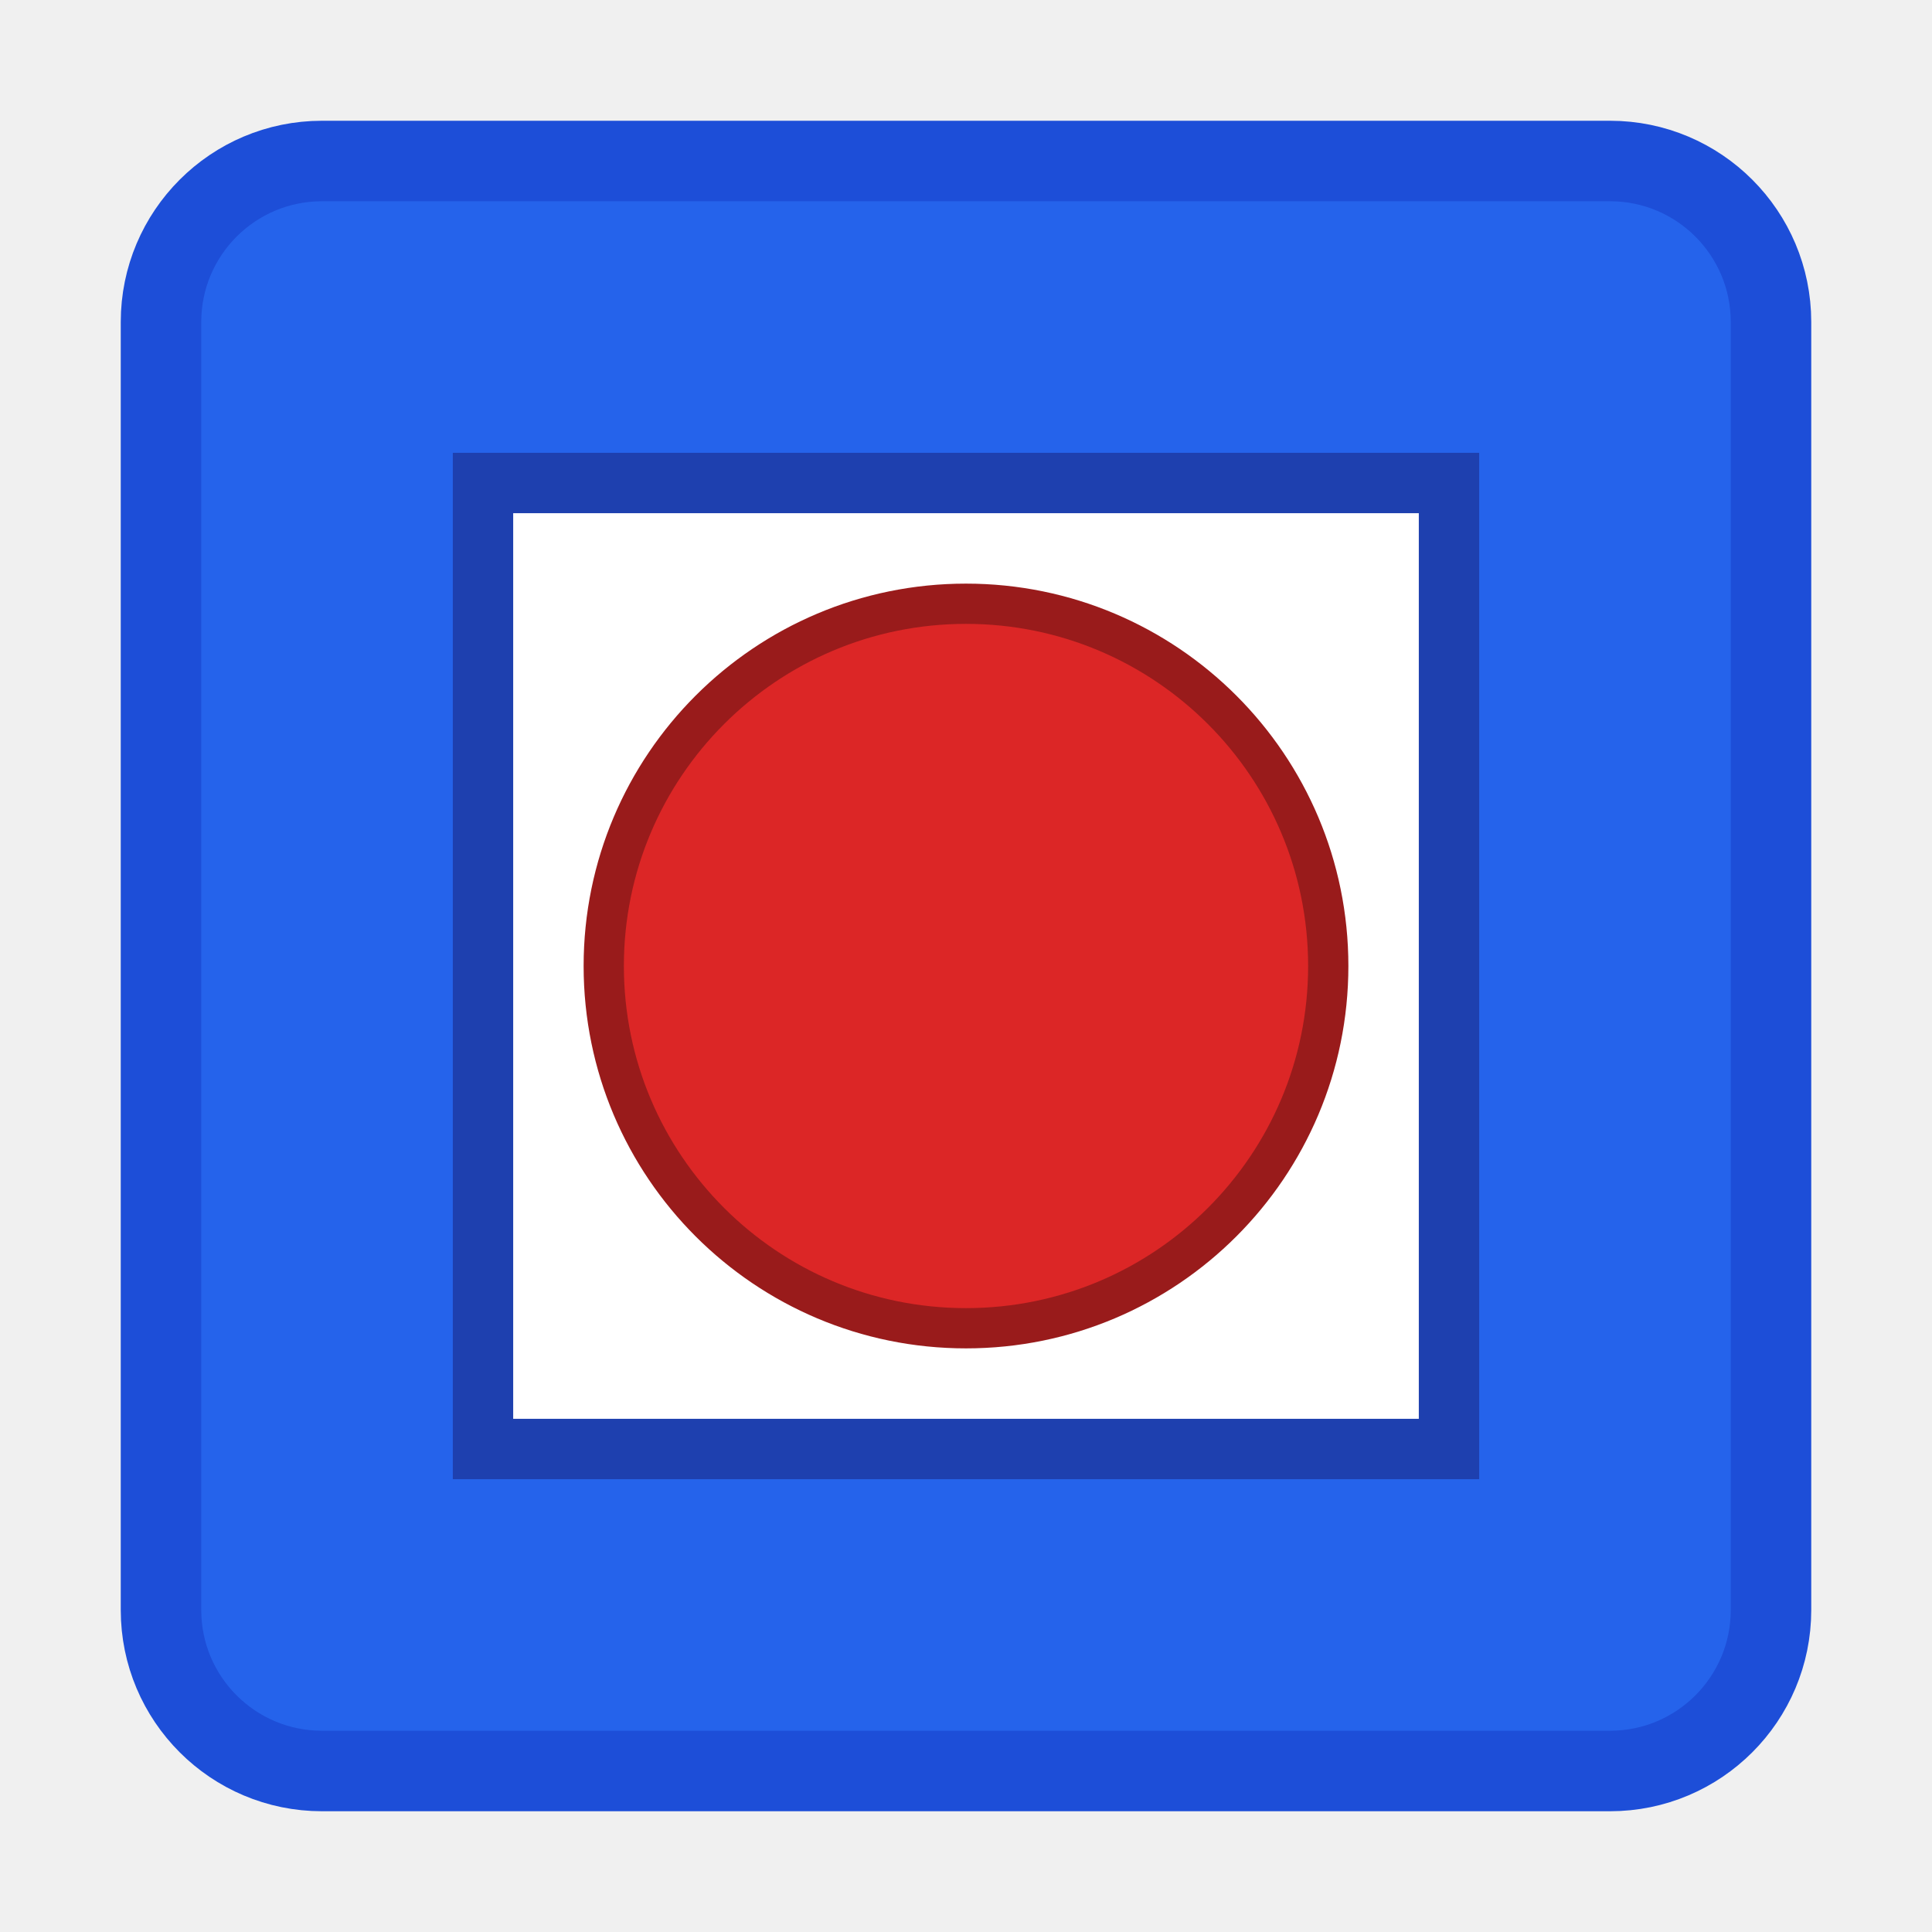
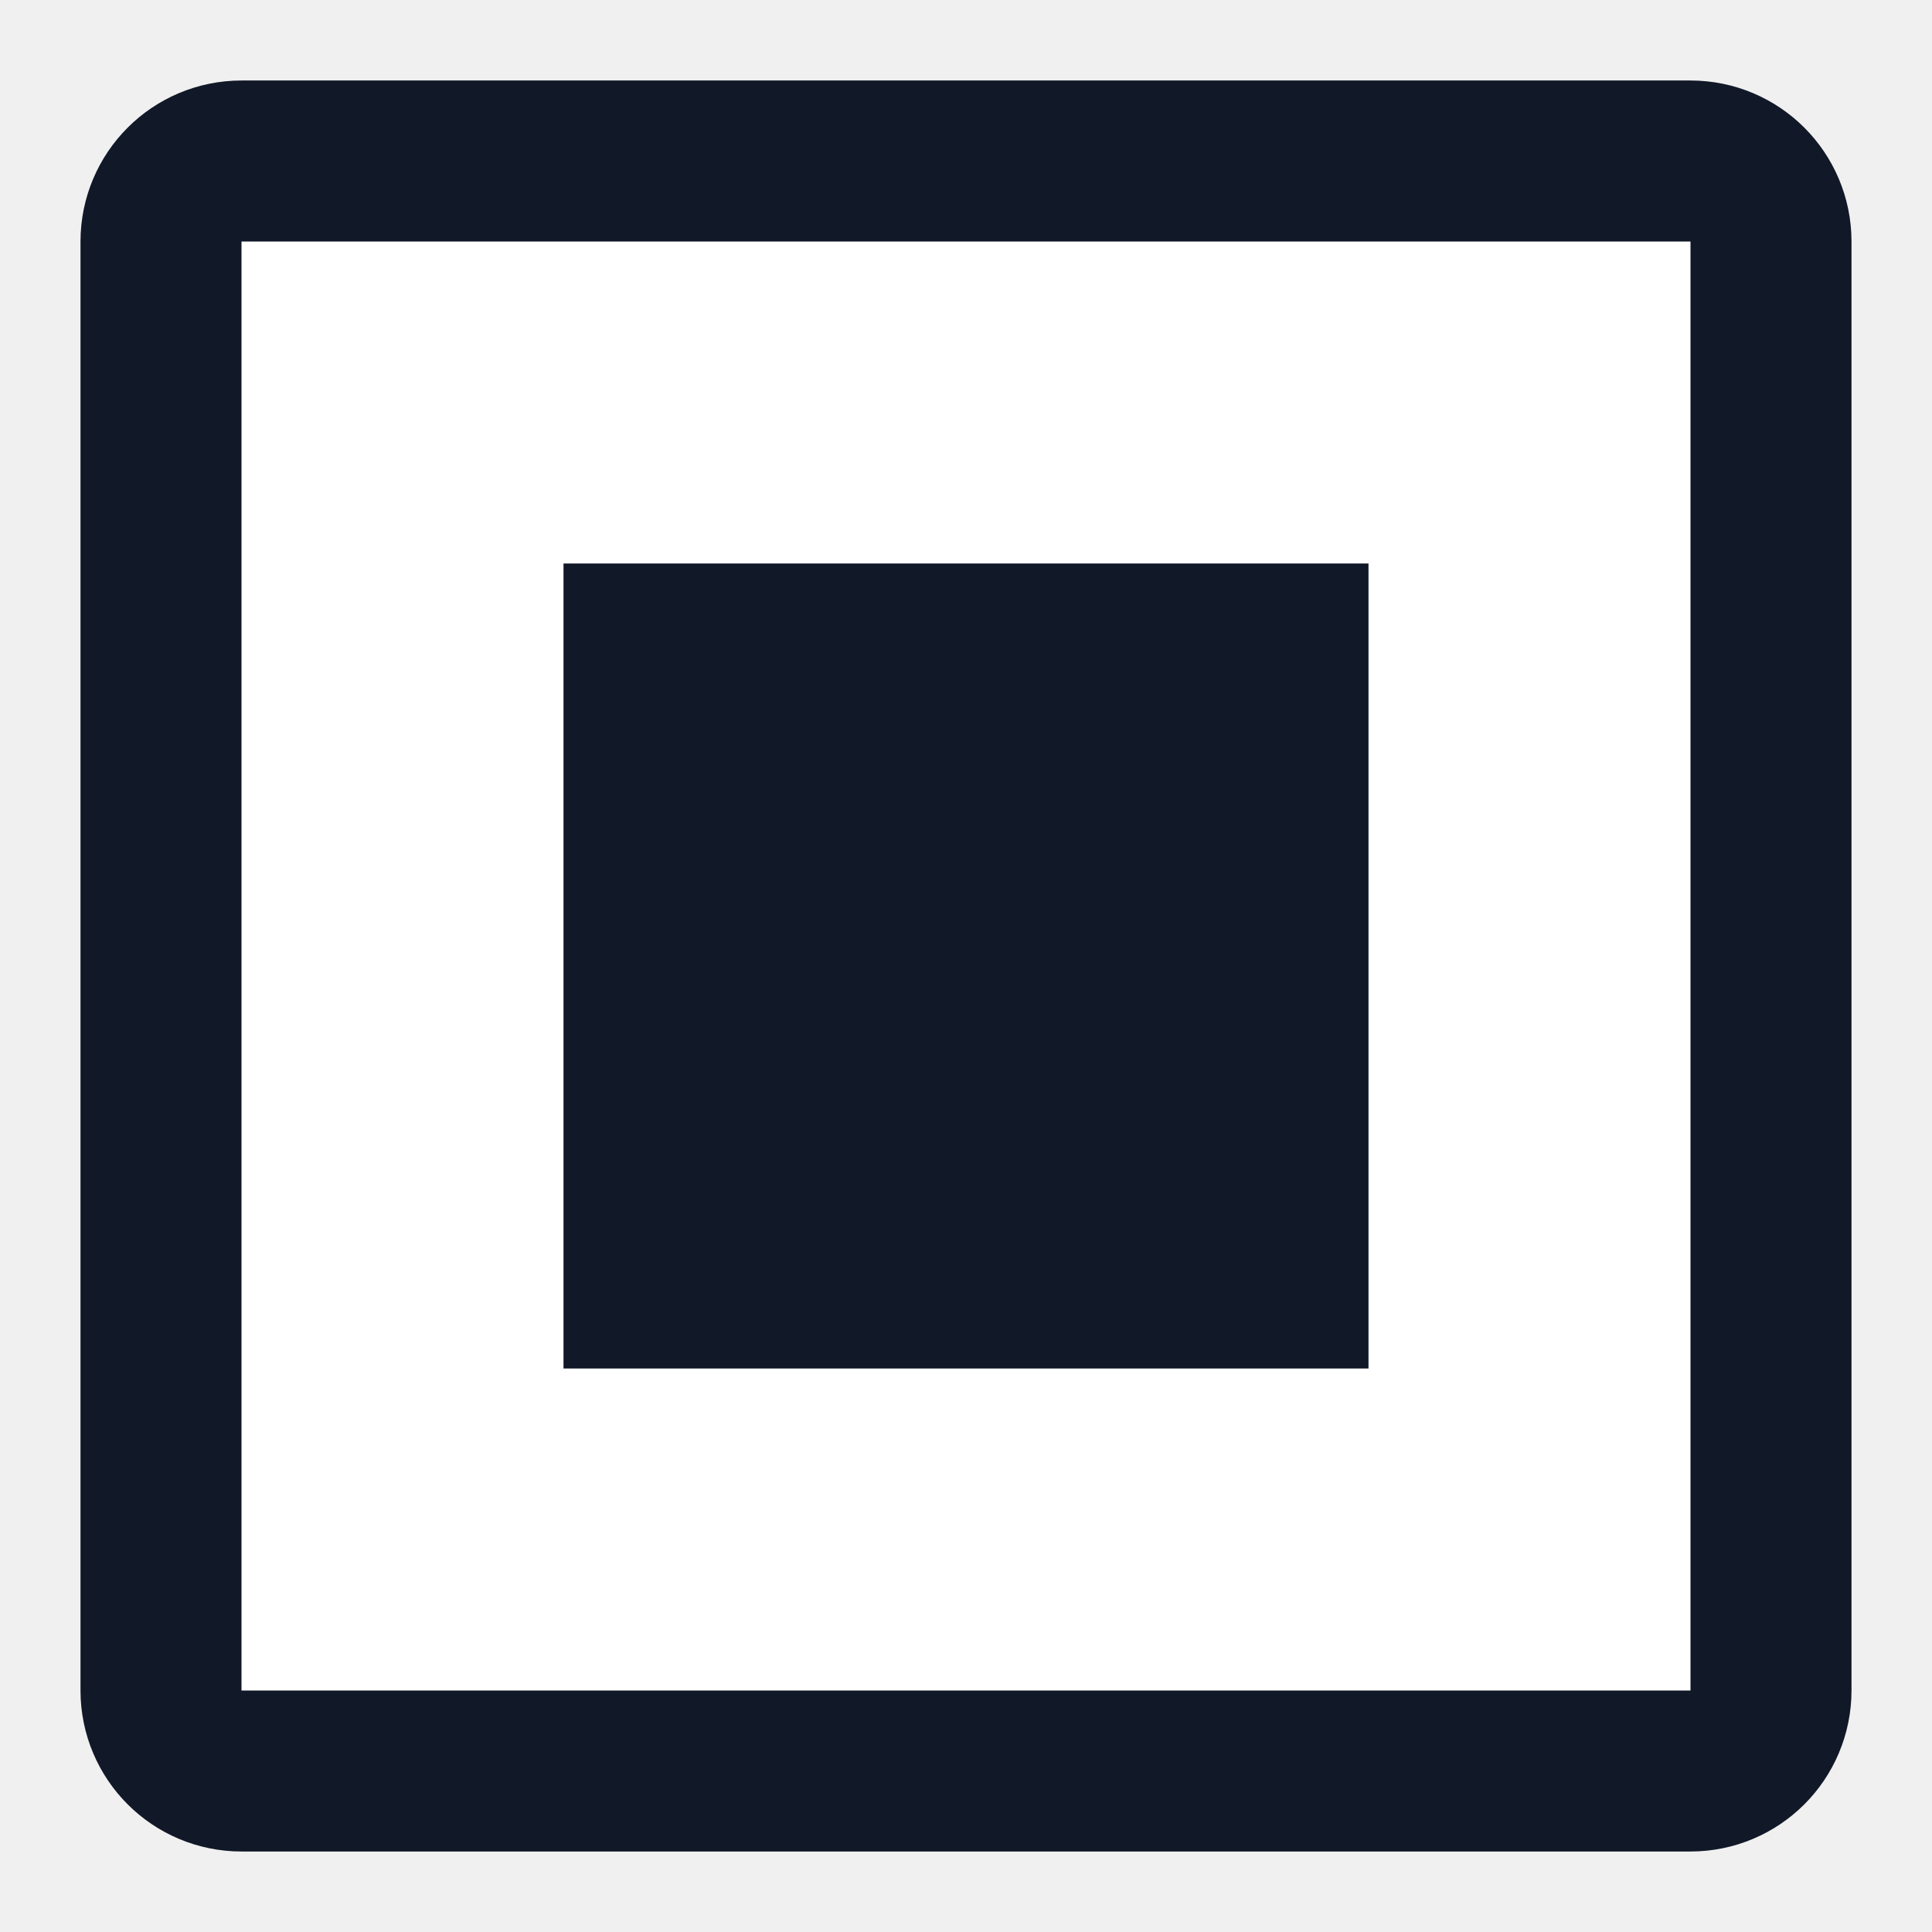
<svg xmlns="http://www.w3.org/2000/svg" viewBox="0 0 48 48" width="100%" height="100%">
-   <rect x="4" y="4" width="40" height="40" fill="#2563eb" stroke="#1d4ed8" stroke-width="2" rx="4" />
-   <rect x="12" y="12" width="24" height="24" fill="#ffffff" stroke="#1e40af" stroke-width="1.5" />
-   <circle cx="24" cy="24" r="9" fill="#dc2626" stroke="#991b1b" stroke-width="1" />
+   <rect x="4" y="4" width="40" height="40" fill="#ffffff" stroke="#111827" stroke-width="4" rx="2" />
+   <rect x="14" y="14" width="20" height="20" fill="#111827" />
</svg>
